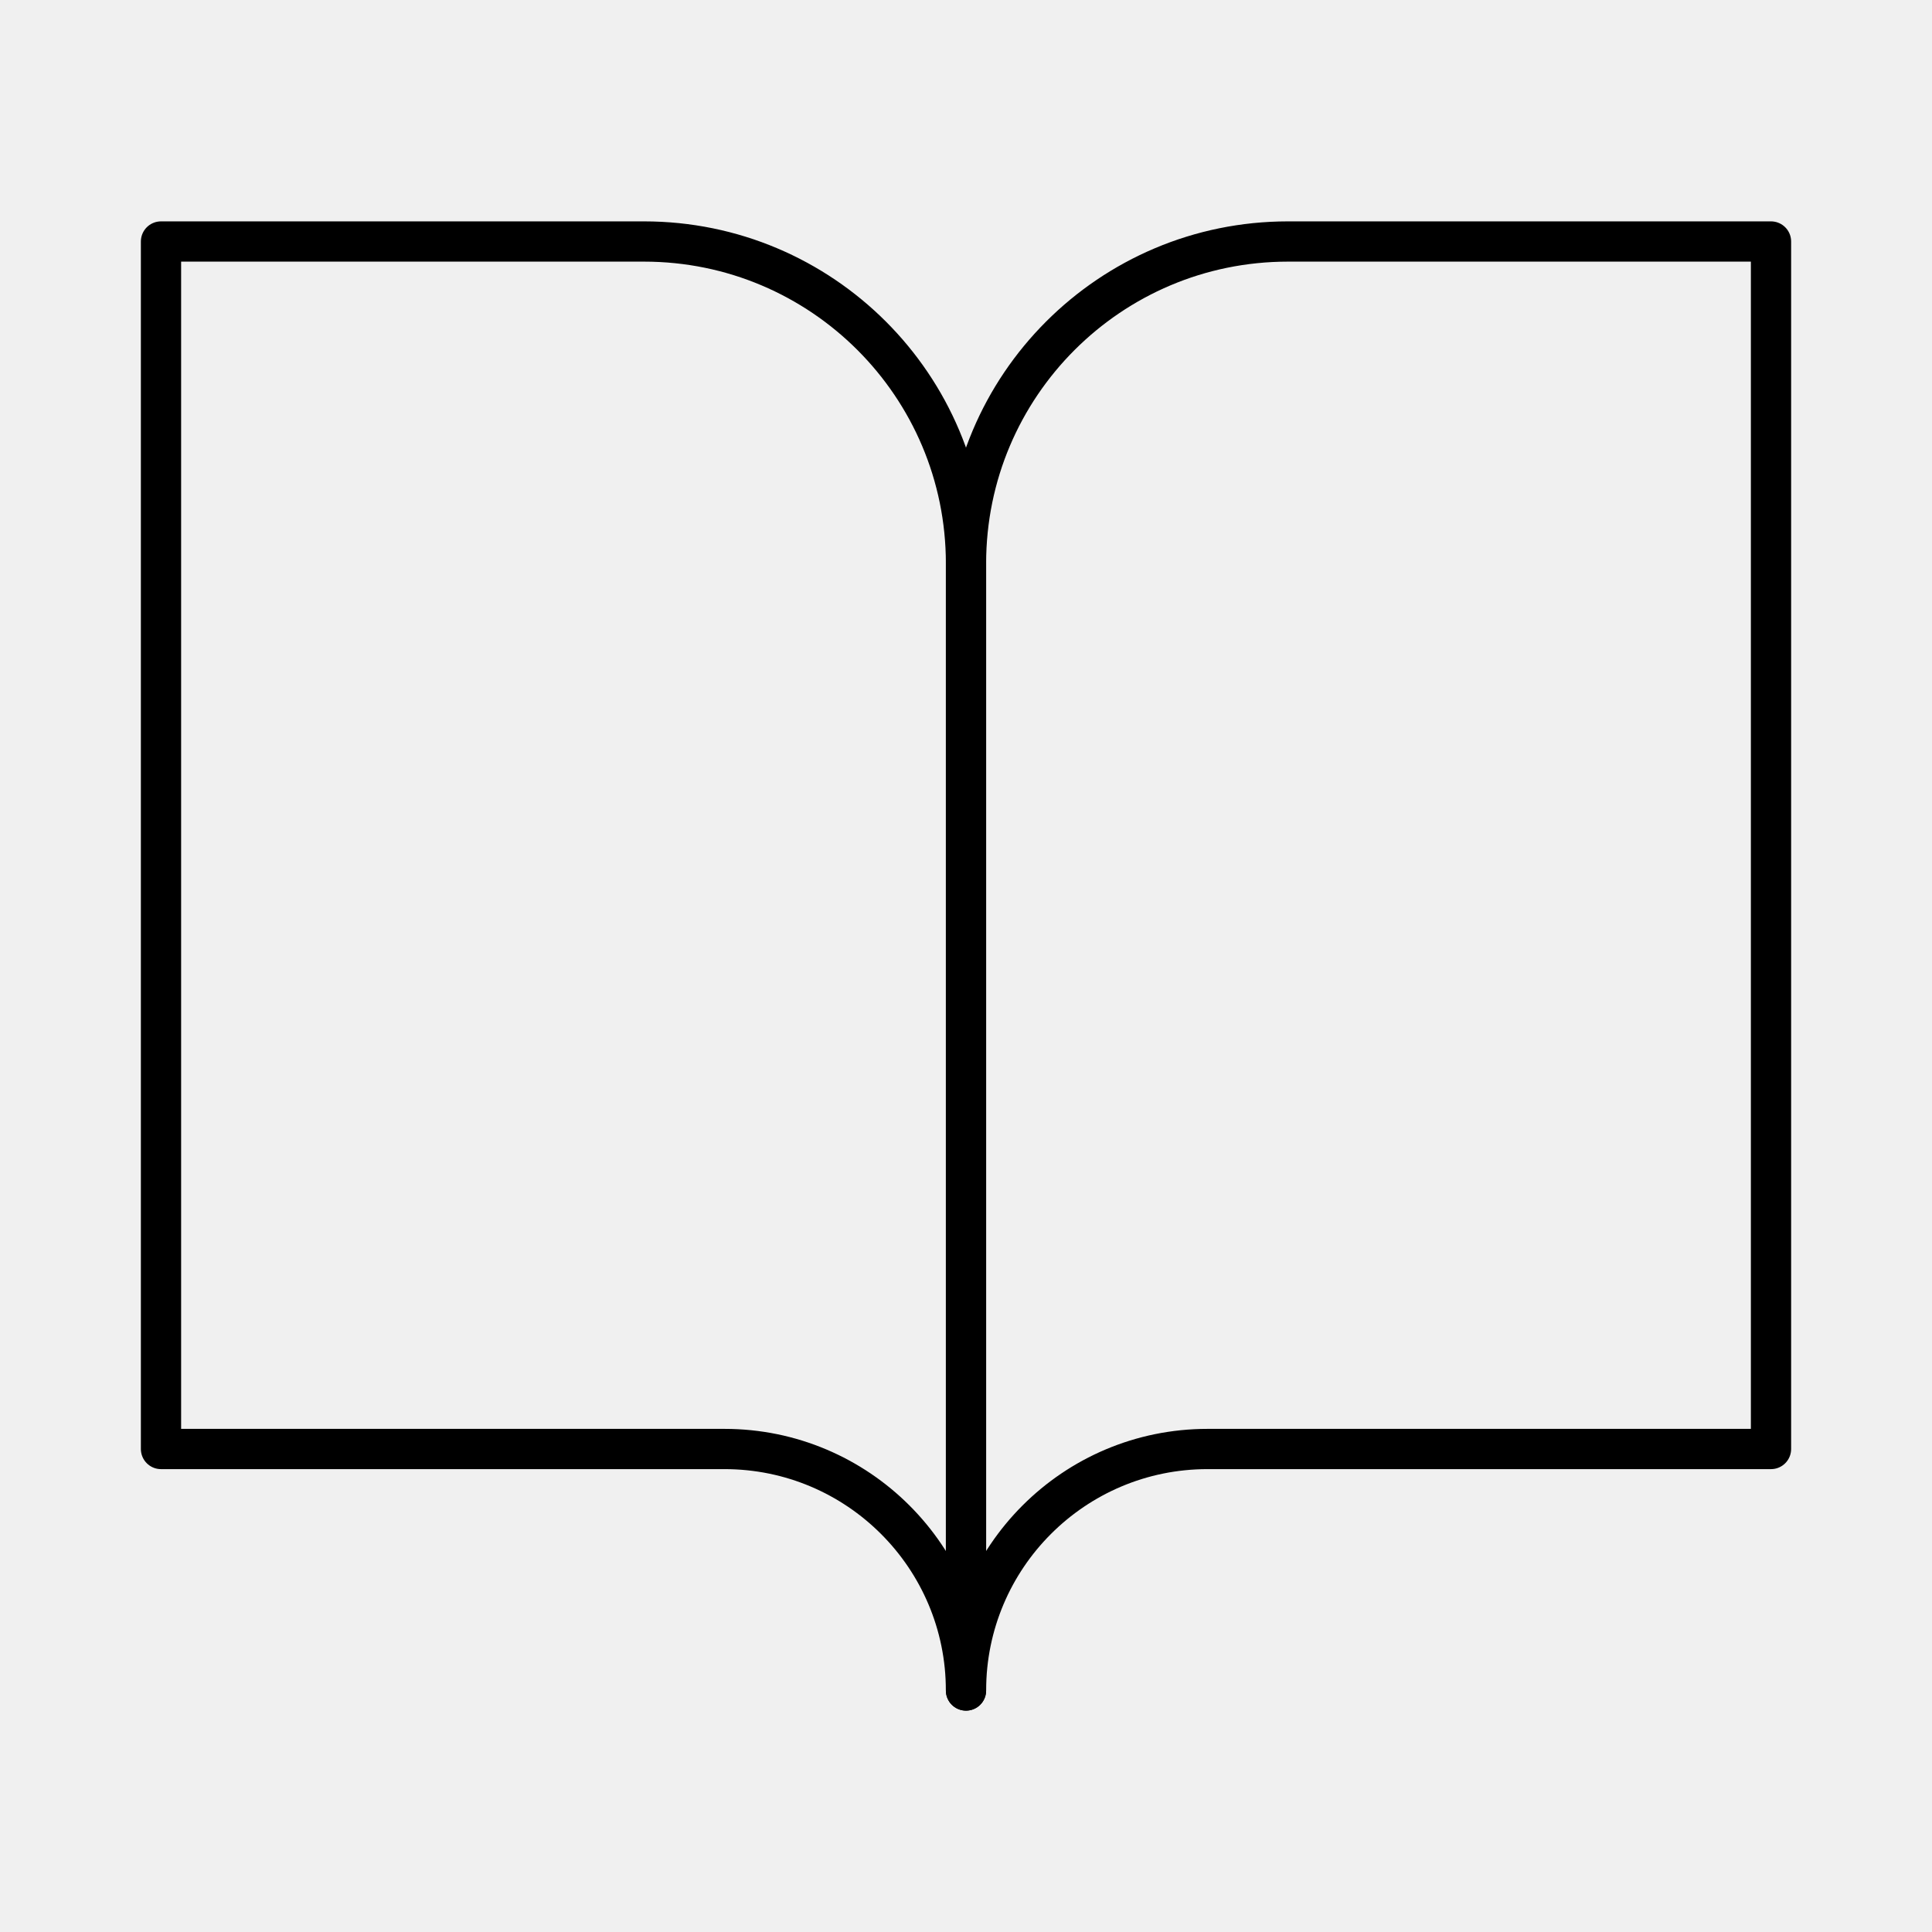
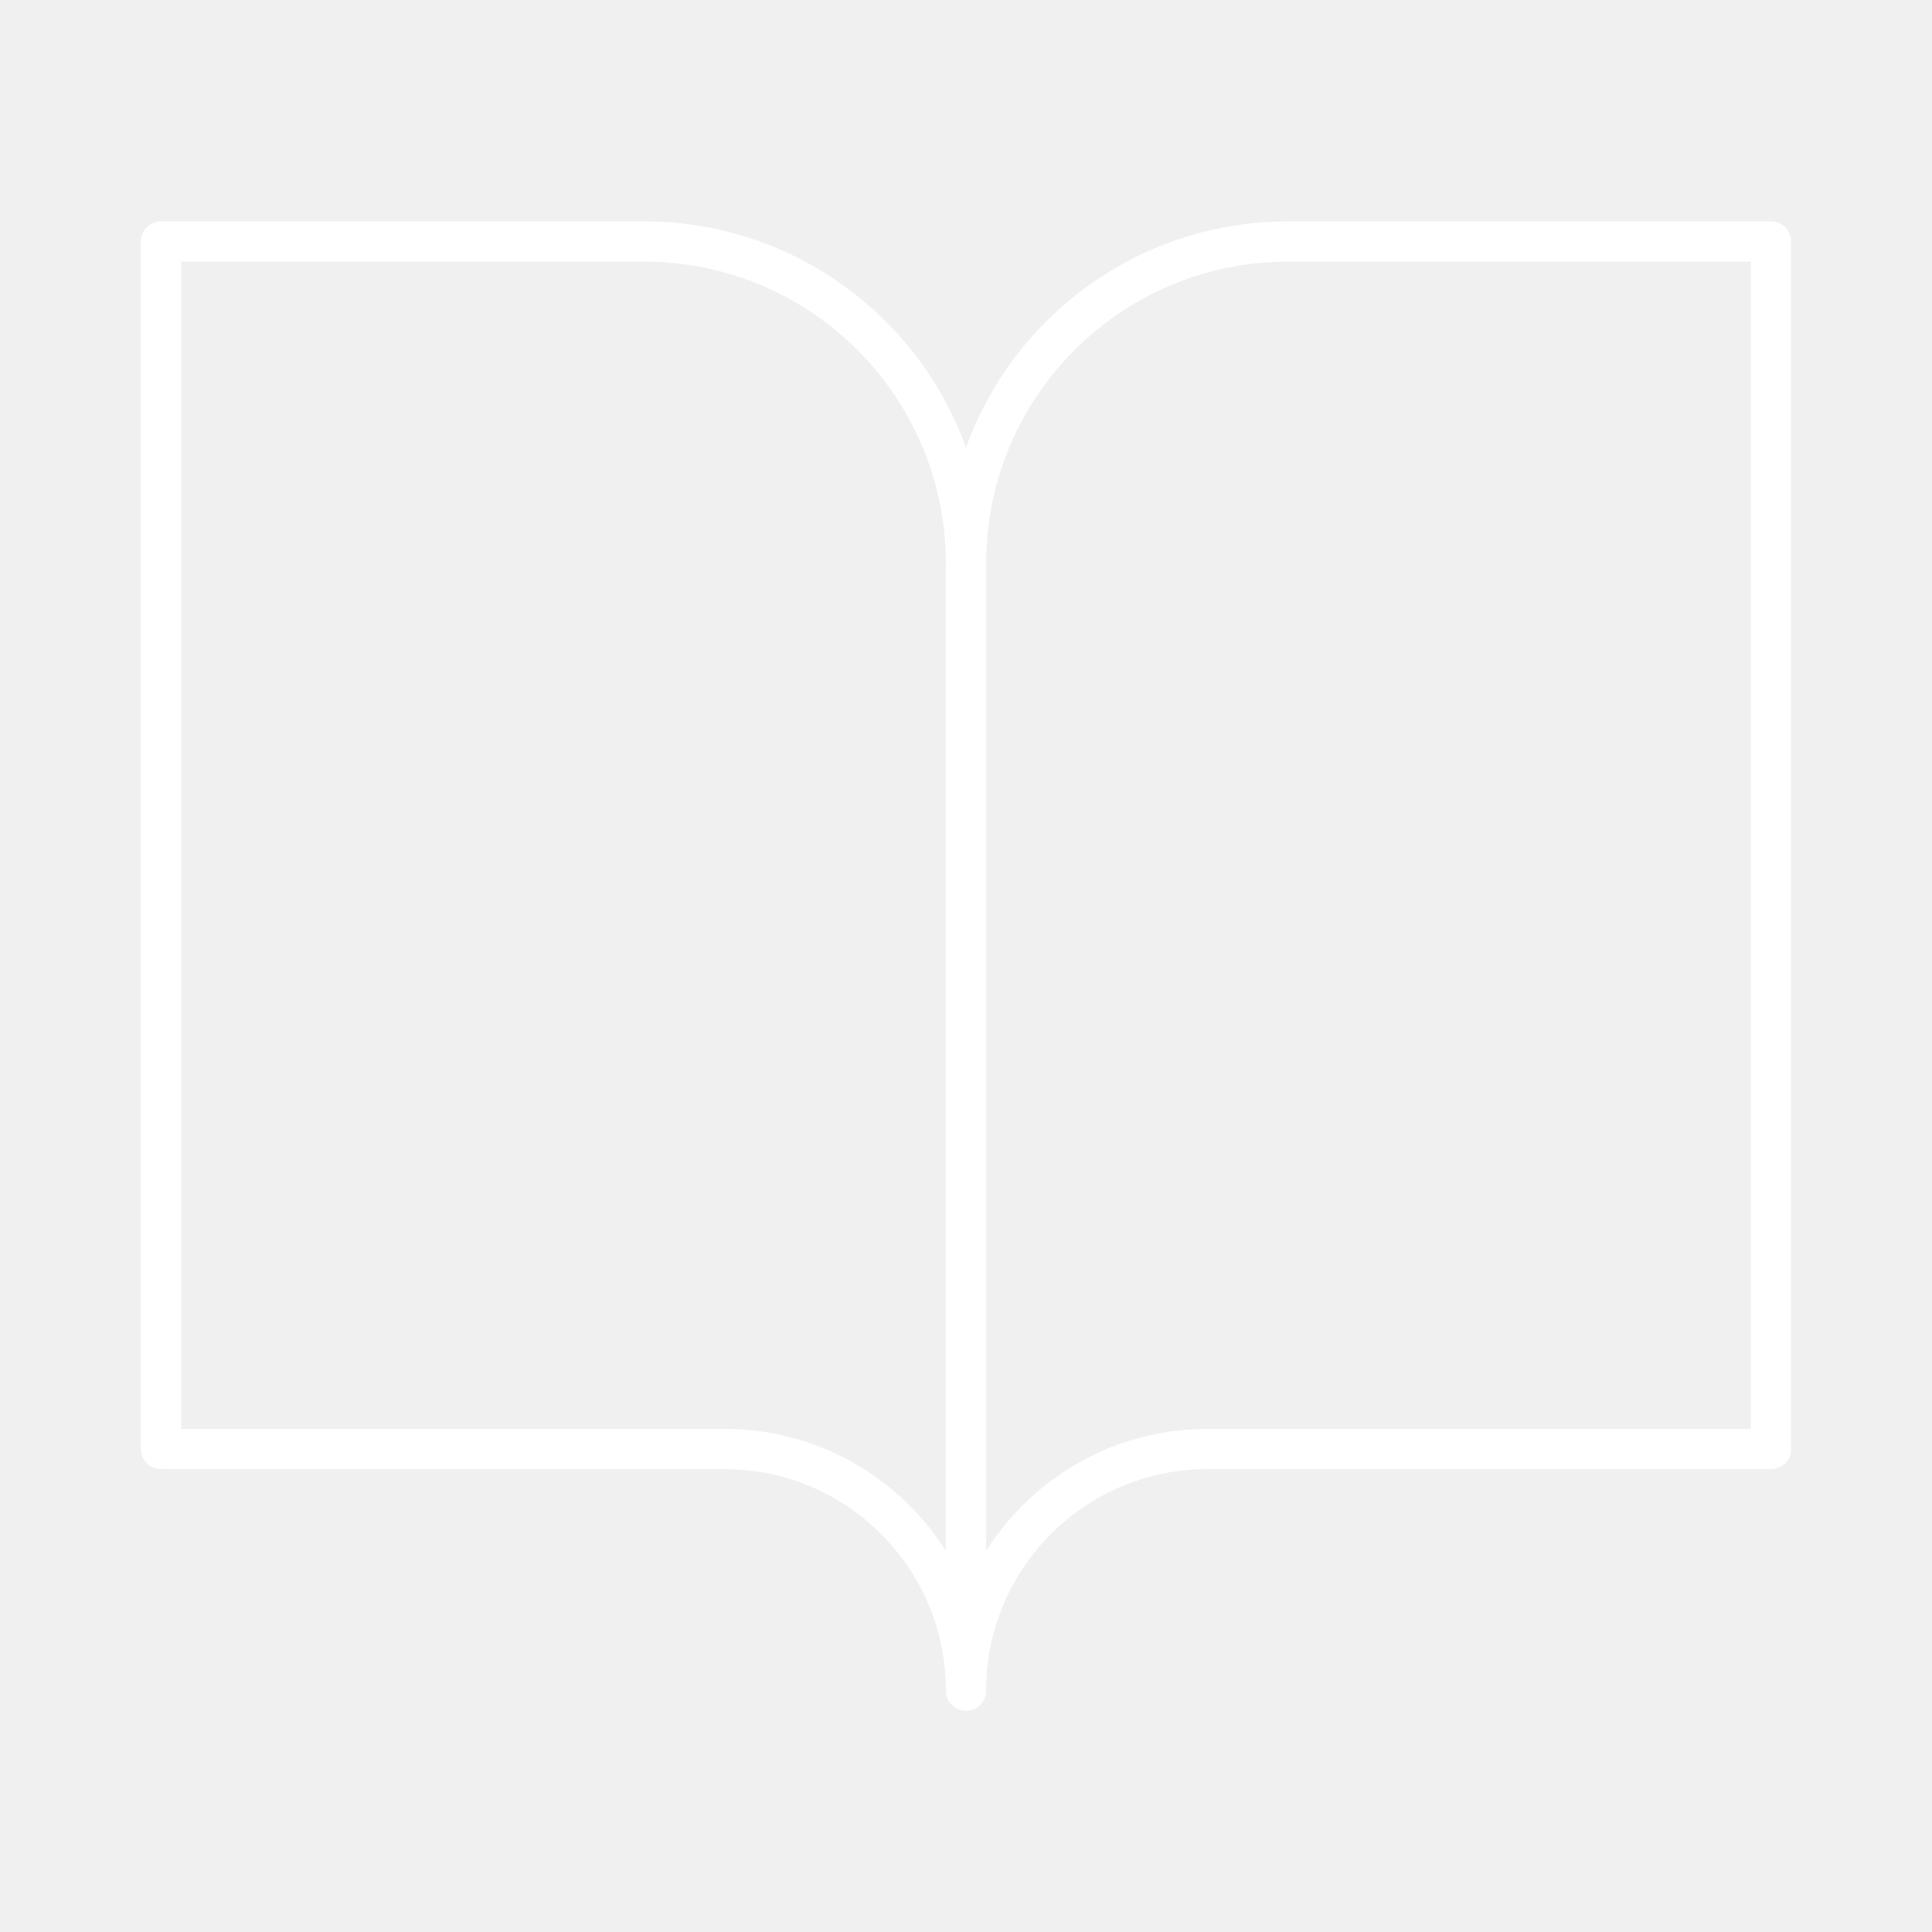
- <svg xmlns="http://www.w3.org/2000/svg" width="42" height="42" viewBox="0 0 24 24" fill="none" stroke="currentColor" stroke-width="0.5" stroke-linecap="round" stroke-linejoin="round" class="feather feather-book-open">
+ <svg xmlns="http://www.w3.org/2000/svg" width="72" height="72" viewBox="0 0 24 24" fill="none" stroke="white" stroke-width="0.5" stroke-linecap="round" stroke-linejoin="round" class="feather feather-book-open">
  <path d="M2 3h6a4 4 0 0 1 4 4v14a3 3 0 0 0-3-3H2z" />
  <path d="M22 3h-6a4 4 0 0 0-4 4v14a3 3 0 0 1 3-3h7z" />
</svg>
